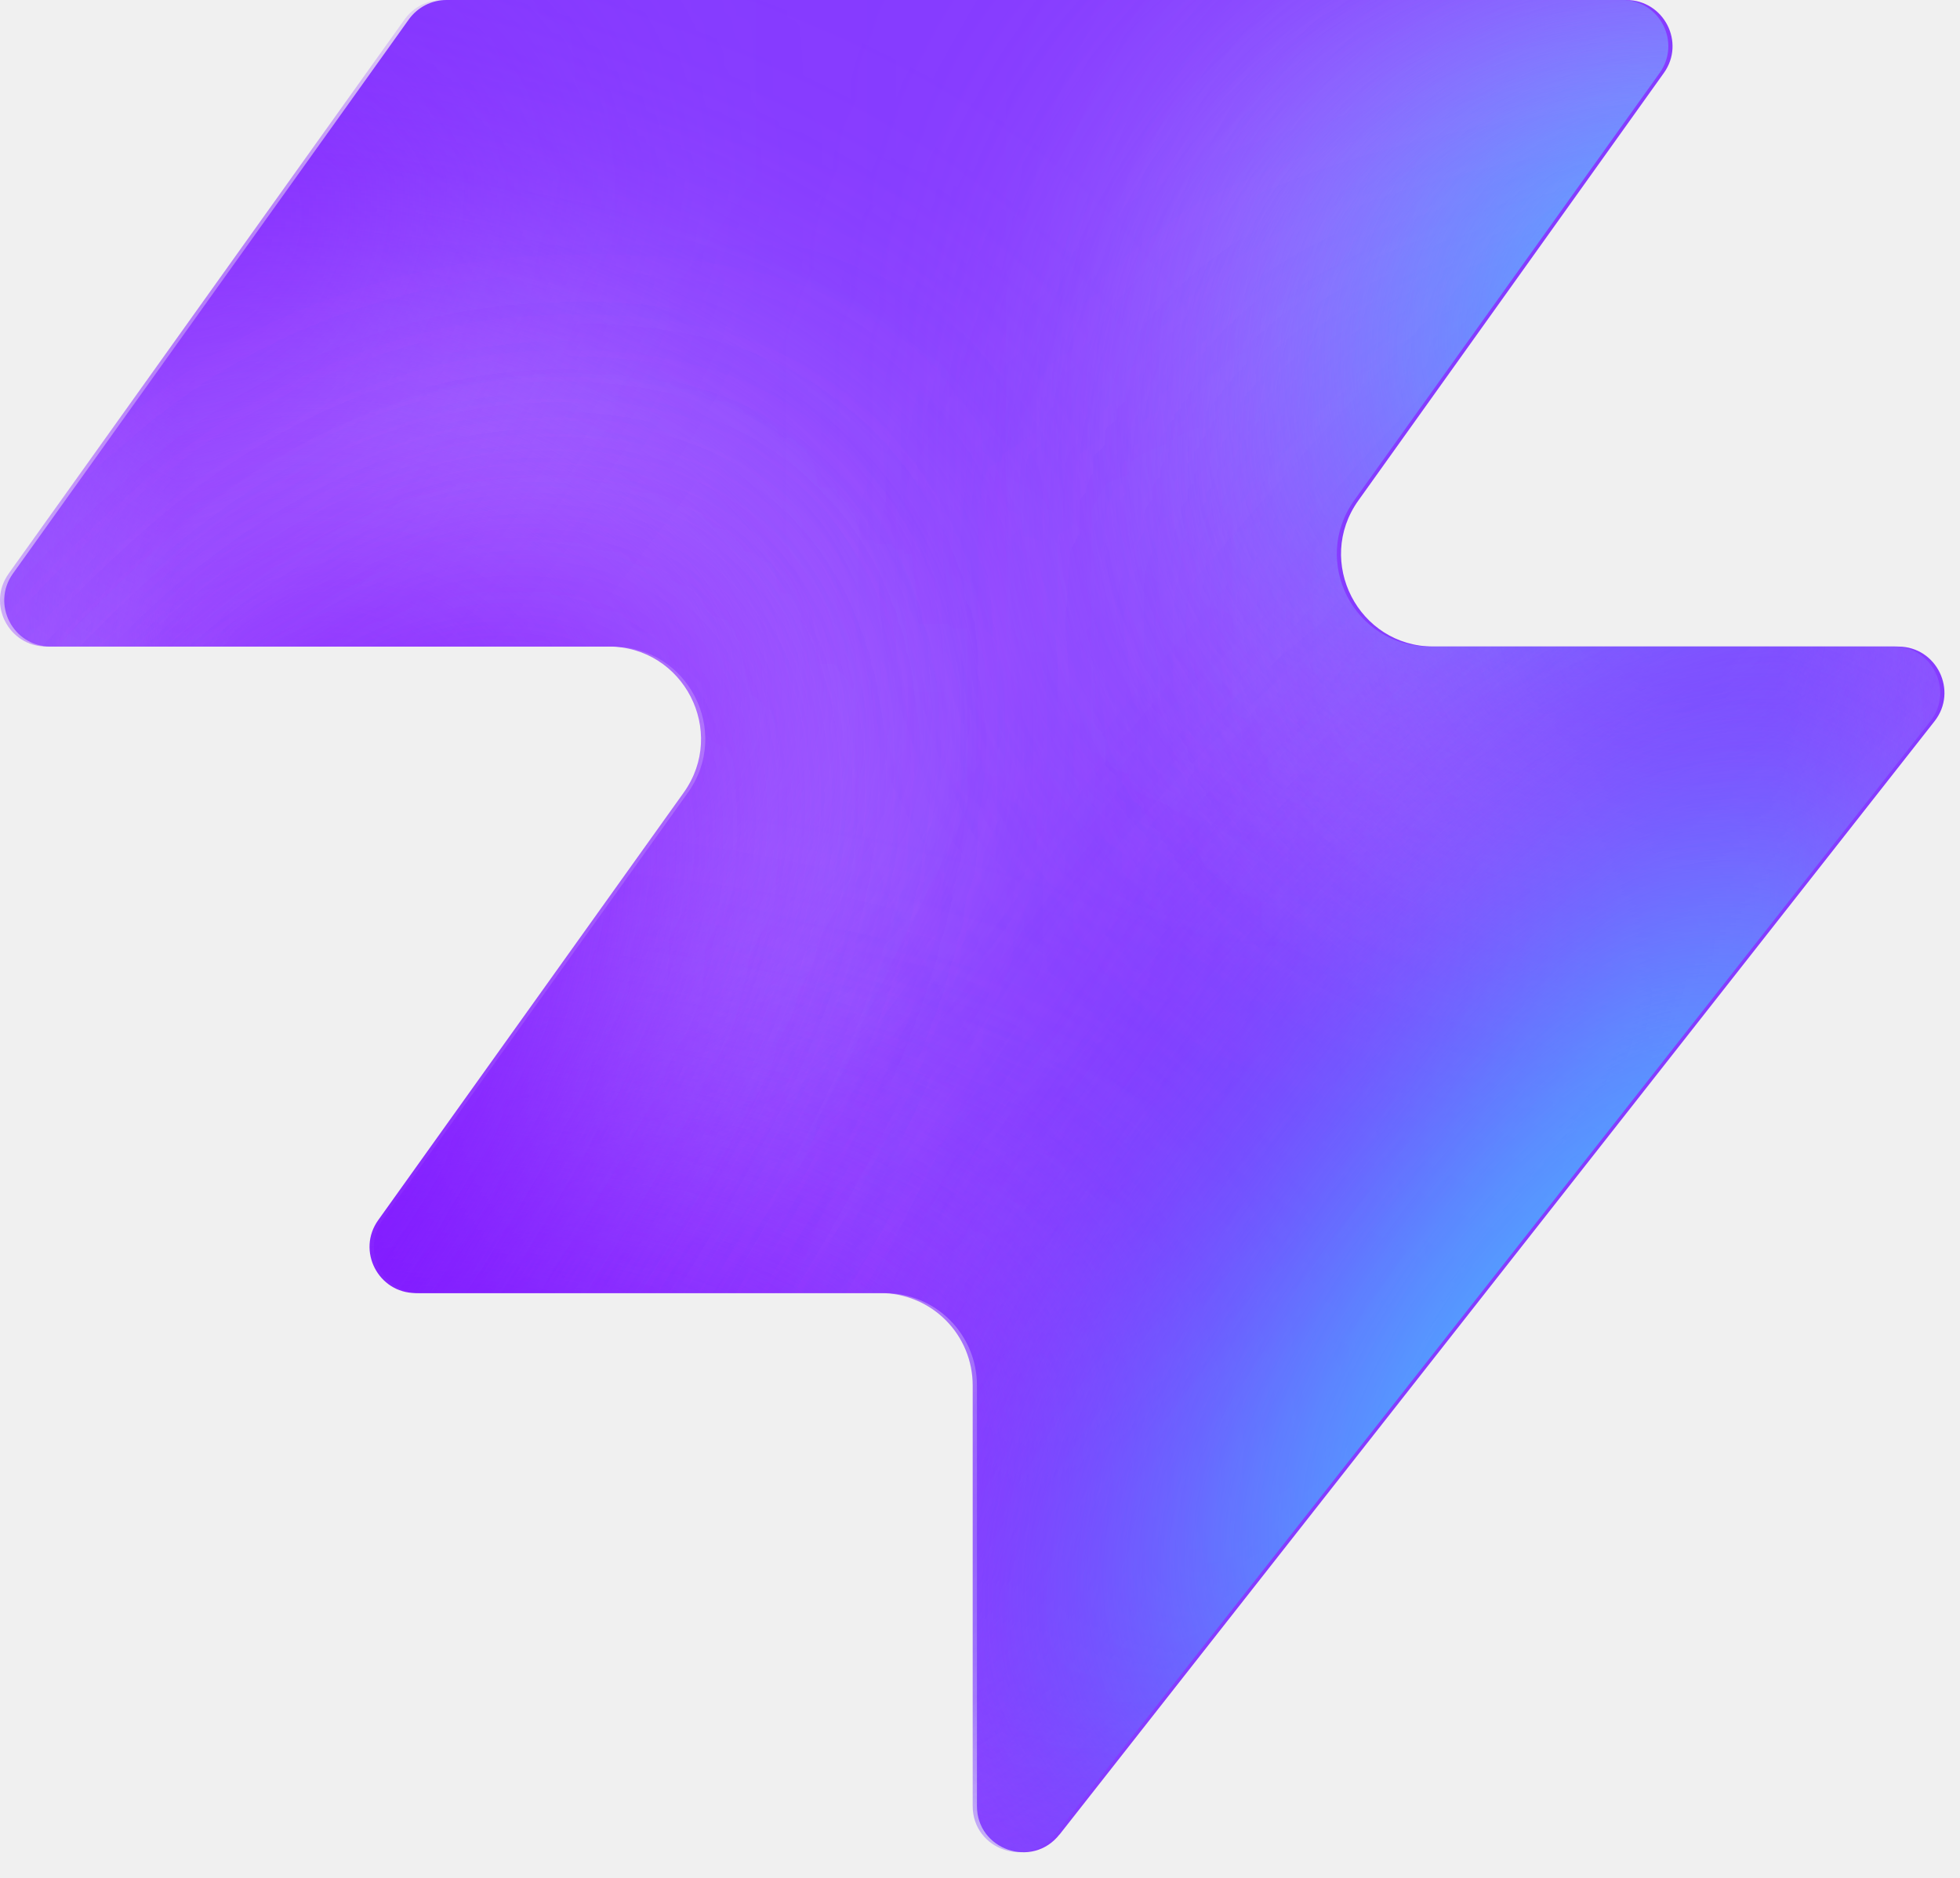
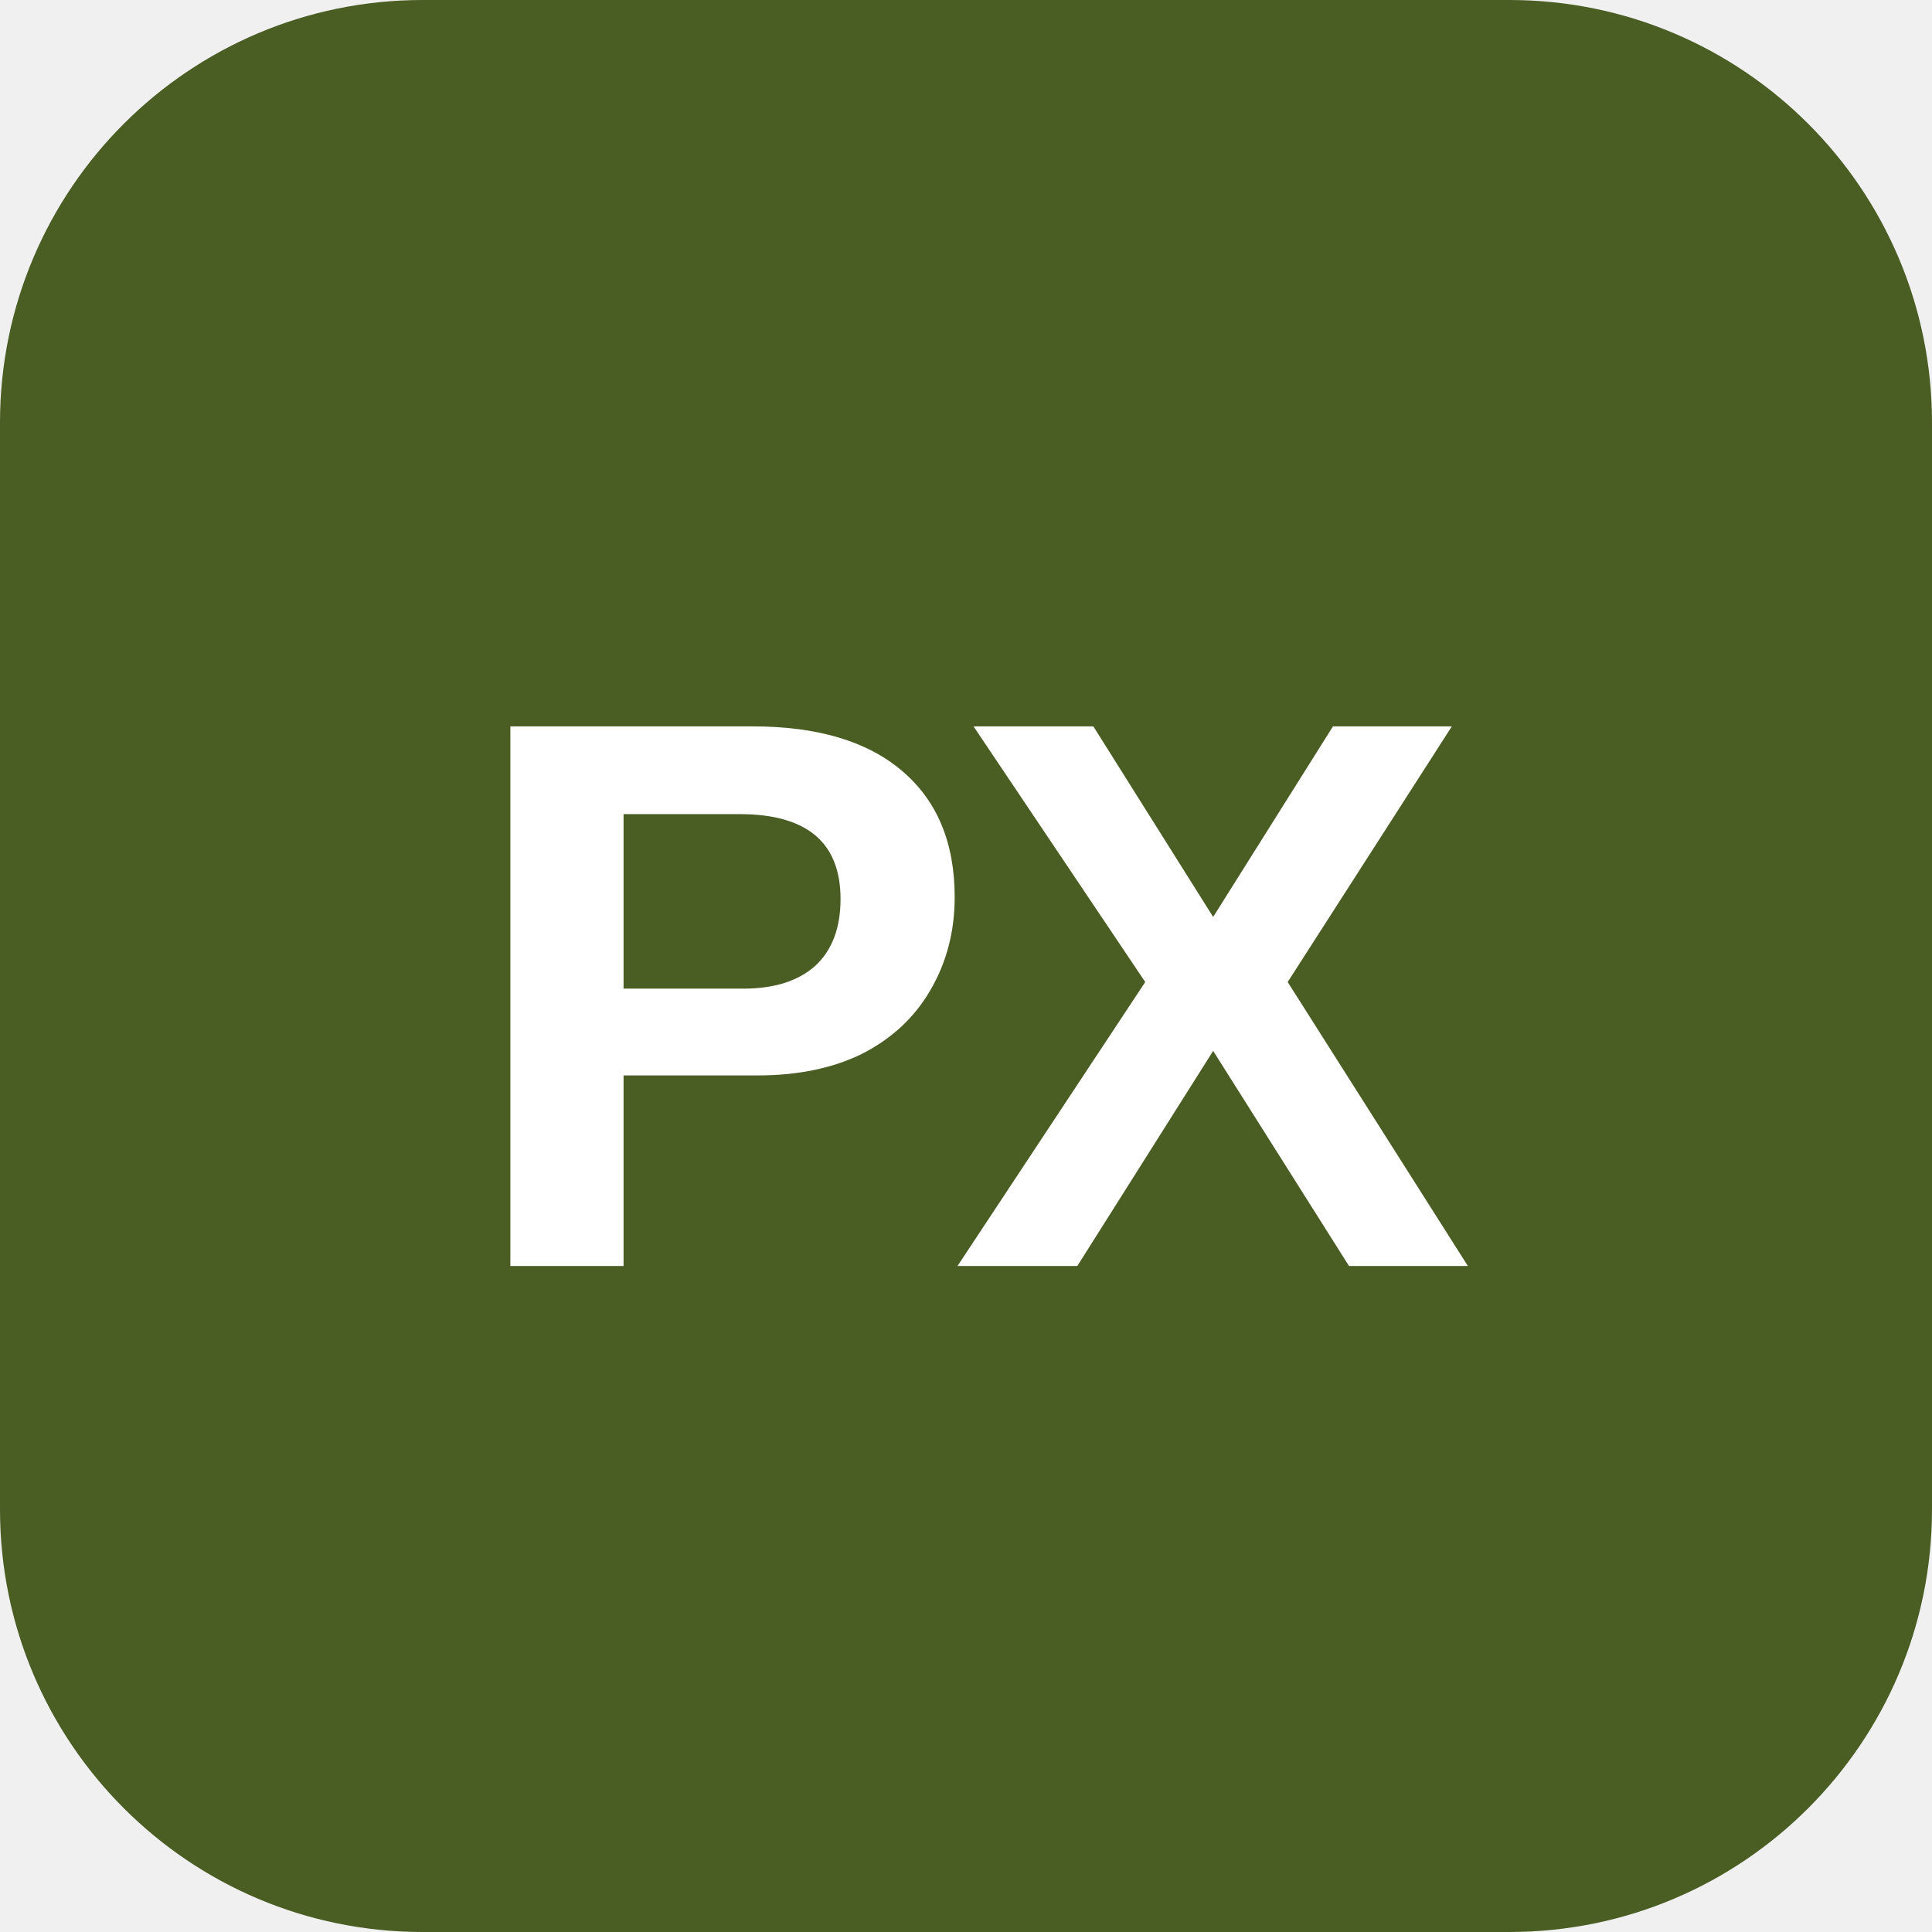
- <svg xmlns="http://www.w3.org/2000/svg" width="48" height="46" fill="none" viewBox="0 0 48 46">
-   <path fill="#863bff" d="M25.946 44.938c-.664.845-2.021.375-2.021-.698V33.937a2.26 2.26 0 0 0-2.262-2.262H10.287c-.92 0-1.456-1.04-.92-1.788l7.48-10.471c1.07-1.497 0-3.578-1.842-3.578H1.237c-.92 0-1.456-1.04-.92-1.788L10.013.474c.214-.297.556-.474.92-.474h28.894c.92 0 1.456 1.04.92 1.788l-7.48 10.471c-1.07 1.498 0 3.579 1.842 3.579h11.377c.943 0 1.473 1.088.89 1.83L25.947 44.94z" style="fill:#863bff;fill:color(display-p3 .525 .23 1);fill-opacity:1" />
-   <mask id="a" width="48" height="46" x="0" y="0" maskUnits="userSpaceOnUse" style="mask-type:alpha">
-     <path fill="#000" d="M25.842 44.938c-.664.844-2.021.375-2.021-.698V33.937a2.26 2.26 0 0 0-2.262-2.262H10.183c-.92 0-1.456-1.04-.92-1.788l7.48-10.471c1.07-1.498 0-3.579-1.842-3.579H1.133c-.92 0-1.456-1.04-.92-1.787L9.91.473c.214-.297.556-.474.92-.474h28.894c.92 0 1.456 1.04.92 1.788l-7.48 10.471c-1.07 1.498 0 3.578 1.842 3.578h11.377c.943 0 1.473 1.088.89 1.832L25.843 44.94z" style="fill:#000;fill-opacity:1" />
-   </mask>
-   <g mask="url(#a)">
-     <g filter="url(#b)">
-       <ellipse cx="5.508" cy="14.704" fill="#ede6ff" rx="5.508" ry="14.704" style="fill:#ede6ff;fill:color(display-p3 .927 .903 1);fill-opacity:1" transform="matrix(.00324 1 1 -.00324 -4.47 31.516)" />
-     </g>
-     <g filter="url(#c)">
-       <ellipse cx="10.399" cy="29.851" fill="#ede6ff" rx="10.399" ry="29.851" style="fill:#ede6ff;fill:color(display-p3 .927 .903 1);fill-opacity:1" transform="matrix(.00324 1 1 -.00324 -39.328 7.883)" />
-     </g>
-     <g filter="url(#d)">
-       <ellipse cx="5.508" cy="30.487" fill="#7e14ff" rx="5.508" ry="30.487" style="fill:#7e14ff;fill:color(display-p3 .492 .077 1);fill-opacity:1" transform="rotate(89.814 -25.913 -14.639)scale(1 -1)" />
-     </g>
-     <g filter="url(#e)">
-       <ellipse cx="5.508" cy="30.599" fill="#7e14ff" rx="5.508" ry="30.599" style="fill:#7e14ff;fill:color(display-p3 .492 .077 1);fill-opacity:1" transform="rotate(89.814 -32.644 -3.334)scale(1 -1)" />
-     </g>
-     <g filter="url(#f)">
-       <ellipse cx="5.508" cy="30.599" fill="#7e14ff" rx="5.508" ry="30.599" style="fill:#7e14ff;fill:color(display-p3 .492 .077 1);fill-opacity:1" transform="matrix(.00324 1 1 -.00324 -34.34 30.47)" />
-     </g>
-     <g filter="url(#g)">
-       <ellipse cx="14.072" cy="22.078" fill="#ede6ff" rx="14.072" ry="22.078" style="fill:#ede6ff;fill:color(display-p3 .927 .903 1);fill-opacity:1" transform="rotate(93.35 24.506 48.493)scale(-1 1)" />
-     </g>
-     <g filter="url(#h)">
-       <ellipse cx="3.47" cy="21.501" fill="#7e14ff" rx="3.47" ry="21.501" style="fill:#7e14ff;fill:color(display-p3 .492 .077 1);fill-opacity:1" transform="rotate(89.009 28.708 47.59)scale(-1 1)" />
-     </g>
-     <g filter="url(#i)">
-       <ellipse cx="3.47" cy="21.501" fill="#7e14ff" rx="3.47" ry="21.501" style="fill:#7e14ff;fill:color(display-p3 .492 .077 1);fill-opacity:1" transform="rotate(89.009 28.708 47.59)scale(-1 1)" />
-     </g>
-     <g filter="url(#j)">
-       <ellipse cx=".387" cy="8.972" fill="#7e14ff" rx="4.407" ry="29.108" style="fill:#7e14ff;fill:color(display-p3 .492 .077 1);fill-opacity:1" transform="rotate(39.51 .387 8.972)" />
-     </g>
-     <g filter="url(#k)">
-       <ellipse cx="47.523" cy="-6.092" fill="#7e14ff" rx="4.407" ry="29.108" style="fill:#7e14ff;fill:color(display-p3 .492 .077 1);fill-opacity:1" transform="rotate(37.892 47.523 -6.092)" />
-     </g>
-     <g filter="url(#l)">
-       <ellipse cx="41.412" cy="6.333" fill="#47bfff" rx="5.971" ry="9.665" style="fill:#47bfff;fill:color(display-p3 .28 .748 1);fill-opacity:1" transform="rotate(37.892 41.412 6.333)" />
-     </g>
-     <g filter="url(#m)">
-       <ellipse cx="-1.879" cy="38.332" fill="#7e14ff" rx="4.407" ry="29.108" style="fill:#7e14ff;fill:color(display-p3 .492 .077 1);fill-opacity:1" transform="rotate(37.892 -1.88 38.332)" />
-     </g>
-     <g filter="url(#n)">
-       <ellipse cx="-1.879" cy="38.332" fill="#7e14ff" rx="4.407" ry="29.108" style="fill:#7e14ff;fill:color(display-p3 .492 .077 1);fill-opacity:1" transform="rotate(37.892 -1.88 38.332)" />
-     </g>
-     <g filter="url(#o)">
-       <ellipse cx="35.651" cy="29.907" fill="#7e14ff" rx="4.407" ry="29.108" style="fill:#7e14ff;fill:color(display-p3 .492 .077 1);fill-opacity:1" transform="rotate(37.892 35.651 29.907)" />
-     </g>
-     <g filter="url(#p)">
-       <ellipse cx="38.418" cy="32.4" fill="#47bfff" rx="5.971" ry="15.297" style="fill:#47bfff;fill:color(display-p3 .28 .748 1);fill-opacity:1" transform="rotate(37.892 38.418 32.4)" />
-     </g>
-   </g>
-   <defs>
-     <filter id="b" width="60.045" height="41.654" x="-19.77" y="16.149" color-interpolation-filters="sRGB" filterUnits="userSpaceOnUse">
-       <feFlood flood-opacity="0" result="BackgroundImageFix" />
-       <feBlend in="SourceGraphic" in2="BackgroundImageFix" result="shape" />
-       <feGaussianBlur result="effect1_foregroundBlur_2002_17158" stdDeviation="7.659" />
-     </filter>
-     <filter id="c" width="90.34" height="51.437" x="-54.613" y="-7.533" color-interpolation-filters="sRGB" filterUnits="userSpaceOnUse">
-       <feFlood flood-opacity="0" result="BackgroundImageFix" />
-       <feBlend in="SourceGraphic" in2="BackgroundImageFix" result="shape" />
-       <feGaussianBlur result="effect1_foregroundBlur_2002_17158" stdDeviation="7.659" />
-     </filter>
-     <filter id="d" width="79.355" height="29.4" x="-49.64" y="2.03" color-interpolation-filters="sRGB" filterUnits="userSpaceOnUse">
-       <feFlood flood-opacity="0" result="BackgroundImageFix" />
-       <feBlend in="SourceGraphic" in2="BackgroundImageFix" result="shape" />
-       <feGaussianBlur result="effect1_foregroundBlur_2002_17158" stdDeviation="4.596" />
-     </filter>
-     <filter id="e" width="79.579" height="29.4" x="-45.045" y="20.029" color-interpolation-filters="sRGB" filterUnits="userSpaceOnUse">
-       <feFlood flood-opacity="0" result="BackgroundImageFix" />
-       <feBlend in="SourceGraphic" in2="BackgroundImageFix" result="shape" />
-       <feGaussianBlur result="effect1_foregroundBlur_2002_17158" stdDeviation="4.596" />
-     </filter>
-     <filter id="f" width="79.579" height="29.4" x="-43.513" y="21.178" color-interpolation-filters="sRGB" filterUnits="userSpaceOnUse">
-       <feFlood flood-opacity="0" result="BackgroundImageFix" />
-       <feBlend in="SourceGraphic" in2="BackgroundImageFix" result="shape" />
-       <feGaussianBlur result="effect1_foregroundBlur_2002_17158" stdDeviation="4.596" />
-     </filter>
-     <filter id="g" width="74.749" height="58.852" x="15.756" y="-17.901" color-interpolation-filters="sRGB" filterUnits="userSpaceOnUse">
-       <feFlood flood-opacity="0" result="BackgroundImageFix" />
-       <feBlend in="SourceGraphic" in2="BackgroundImageFix" result="shape" />
-       <feGaussianBlur result="effect1_foregroundBlur_2002_17158" stdDeviation="7.659" />
-     </filter>
-     <filter id="h" width="61.377" height="25.362" x="23.548" y="2.284" color-interpolation-filters="sRGB" filterUnits="userSpaceOnUse">
-       <feFlood flood-opacity="0" result="BackgroundImageFix" />
-       <feBlend in="SourceGraphic" in2="BackgroundImageFix" result="shape" />
-       <feGaussianBlur result="effect1_foregroundBlur_2002_17158" stdDeviation="4.596" />
-     </filter>
-     <filter id="i" width="61.377" height="25.362" x="23.548" y="2.284" color-interpolation-filters="sRGB" filterUnits="userSpaceOnUse">
-       <feFlood flood-opacity="0" result="BackgroundImageFix" />
-       <feBlend in="SourceGraphic" in2="BackgroundImageFix" result="shape" />
-       <feGaussianBlur result="effect1_foregroundBlur_2002_17158" stdDeviation="4.596" />
-     </filter>
-     <filter id="j" width="56.045" height="63.649" x="-27.636" y="-22.853" color-interpolation-filters="sRGB" filterUnits="userSpaceOnUse">
-       <feFlood flood-opacity="0" result="BackgroundImageFix" />
-       <feBlend in="SourceGraphic" in2="BackgroundImageFix" result="shape" />
-       <feGaussianBlur result="effect1_foregroundBlur_2002_17158" stdDeviation="4.596" />
-     </filter>
-     <filter id="k" width="54.814" height="64.646" x="20.116" y="-38.415" color-interpolation-filters="sRGB" filterUnits="userSpaceOnUse">
-       <feFlood flood-opacity="0" result="BackgroundImageFix" />
-       <feBlend in="SourceGraphic" in2="BackgroundImageFix" result="shape" />
-       <feGaussianBlur result="effect1_foregroundBlur_2002_17158" stdDeviation="4.596" />
-     </filter>
-     <filter id="l" width="33.541" height="35.313" x="24.641" y="-11.323" color-interpolation-filters="sRGB" filterUnits="userSpaceOnUse">
-       <feFlood flood-opacity="0" result="BackgroundImageFix" />
-       <feBlend in="SourceGraphic" in2="BackgroundImageFix" result="shape" />
-       <feGaussianBlur result="effect1_foregroundBlur_2002_17158" stdDeviation="4.596" />
-     </filter>
-     <filter id="m" width="54.814" height="64.646" x="-29.286" y="6.009" color-interpolation-filters="sRGB" filterUnits="userSpaceOnUse">
-       <feFlood flood-opacity="0" result="BackgroundImageFix" />
-       <feBlend in="SourceGraphic" in2="BackgroundImageFix" result="shape" />
-       <feGaussianBlur result="effect1_foregroundBlur_2002_17158" stdDeviation="4.596" />
-     </filter>
-     <filter id="n" width="54.814" height="64.646" x="-29.286" y="6.009" color-interpolation-filters="sRGB" filterUnits="userSpaceOnUse">
-       <feFlood flood-opacity="0" result="BackgroundImageFix" />
-       <feBlend in="SourceGraphic" in2="BackgroundImageFix" result="shape" />
-       <feGaussianBlur result="effect1_foregroundBlur_2002_17158" stdDeviation="4.596" />
-     </filter>
-     <filter id="o" width="54.814" height="64.646" x="8.244" y="-2.416" color-interpolation-filters="sRGB" filterUnits="userSpaceOnUse">
-       <feFlood flood-opacity="0" result="BackgroundImageFix" />
-       <feBlend in="SourceGraphic" in2="BackgroundImageFix" result="shape" />
-       <feGaussianBlur result="effect1_foregroundBlur_2002_17158" stdDeviation="4.596" />
-     </filter>
-     <filter id="p" width="39.409" height="43.623" x="18.713" y="10.588" color-interpolation-filters="sRGB" filterUnits="userSpaceOnUse">
-       <feFlood flood-opacity="0" result="BackgroundImageFix" />
-       <feBlend in="SourceGraphic" in2="BackgroundImageFix" result="shape" />
-       <feGaussianBlur result="effect1_foregroundBlur_2002_17158" stdDeviation="4.596" />
-     </filter>
-   </defs>
+ <svg xmlns="http://www.w3.org/2000/svg" width="32" height="32" viewBox="0 0 32 32">
+   <rect width="32" height="32" rx="7" fill="#4A5D23" />
+   <text x="50%" y="54%" text-anchor="middle" dominant-baseline="middle" font-family="Arial,Helvetica,sans-serif" font-weight="900" font-size="13" fill="white" letter-spacing="-0.5">PX</text>
</svg>
